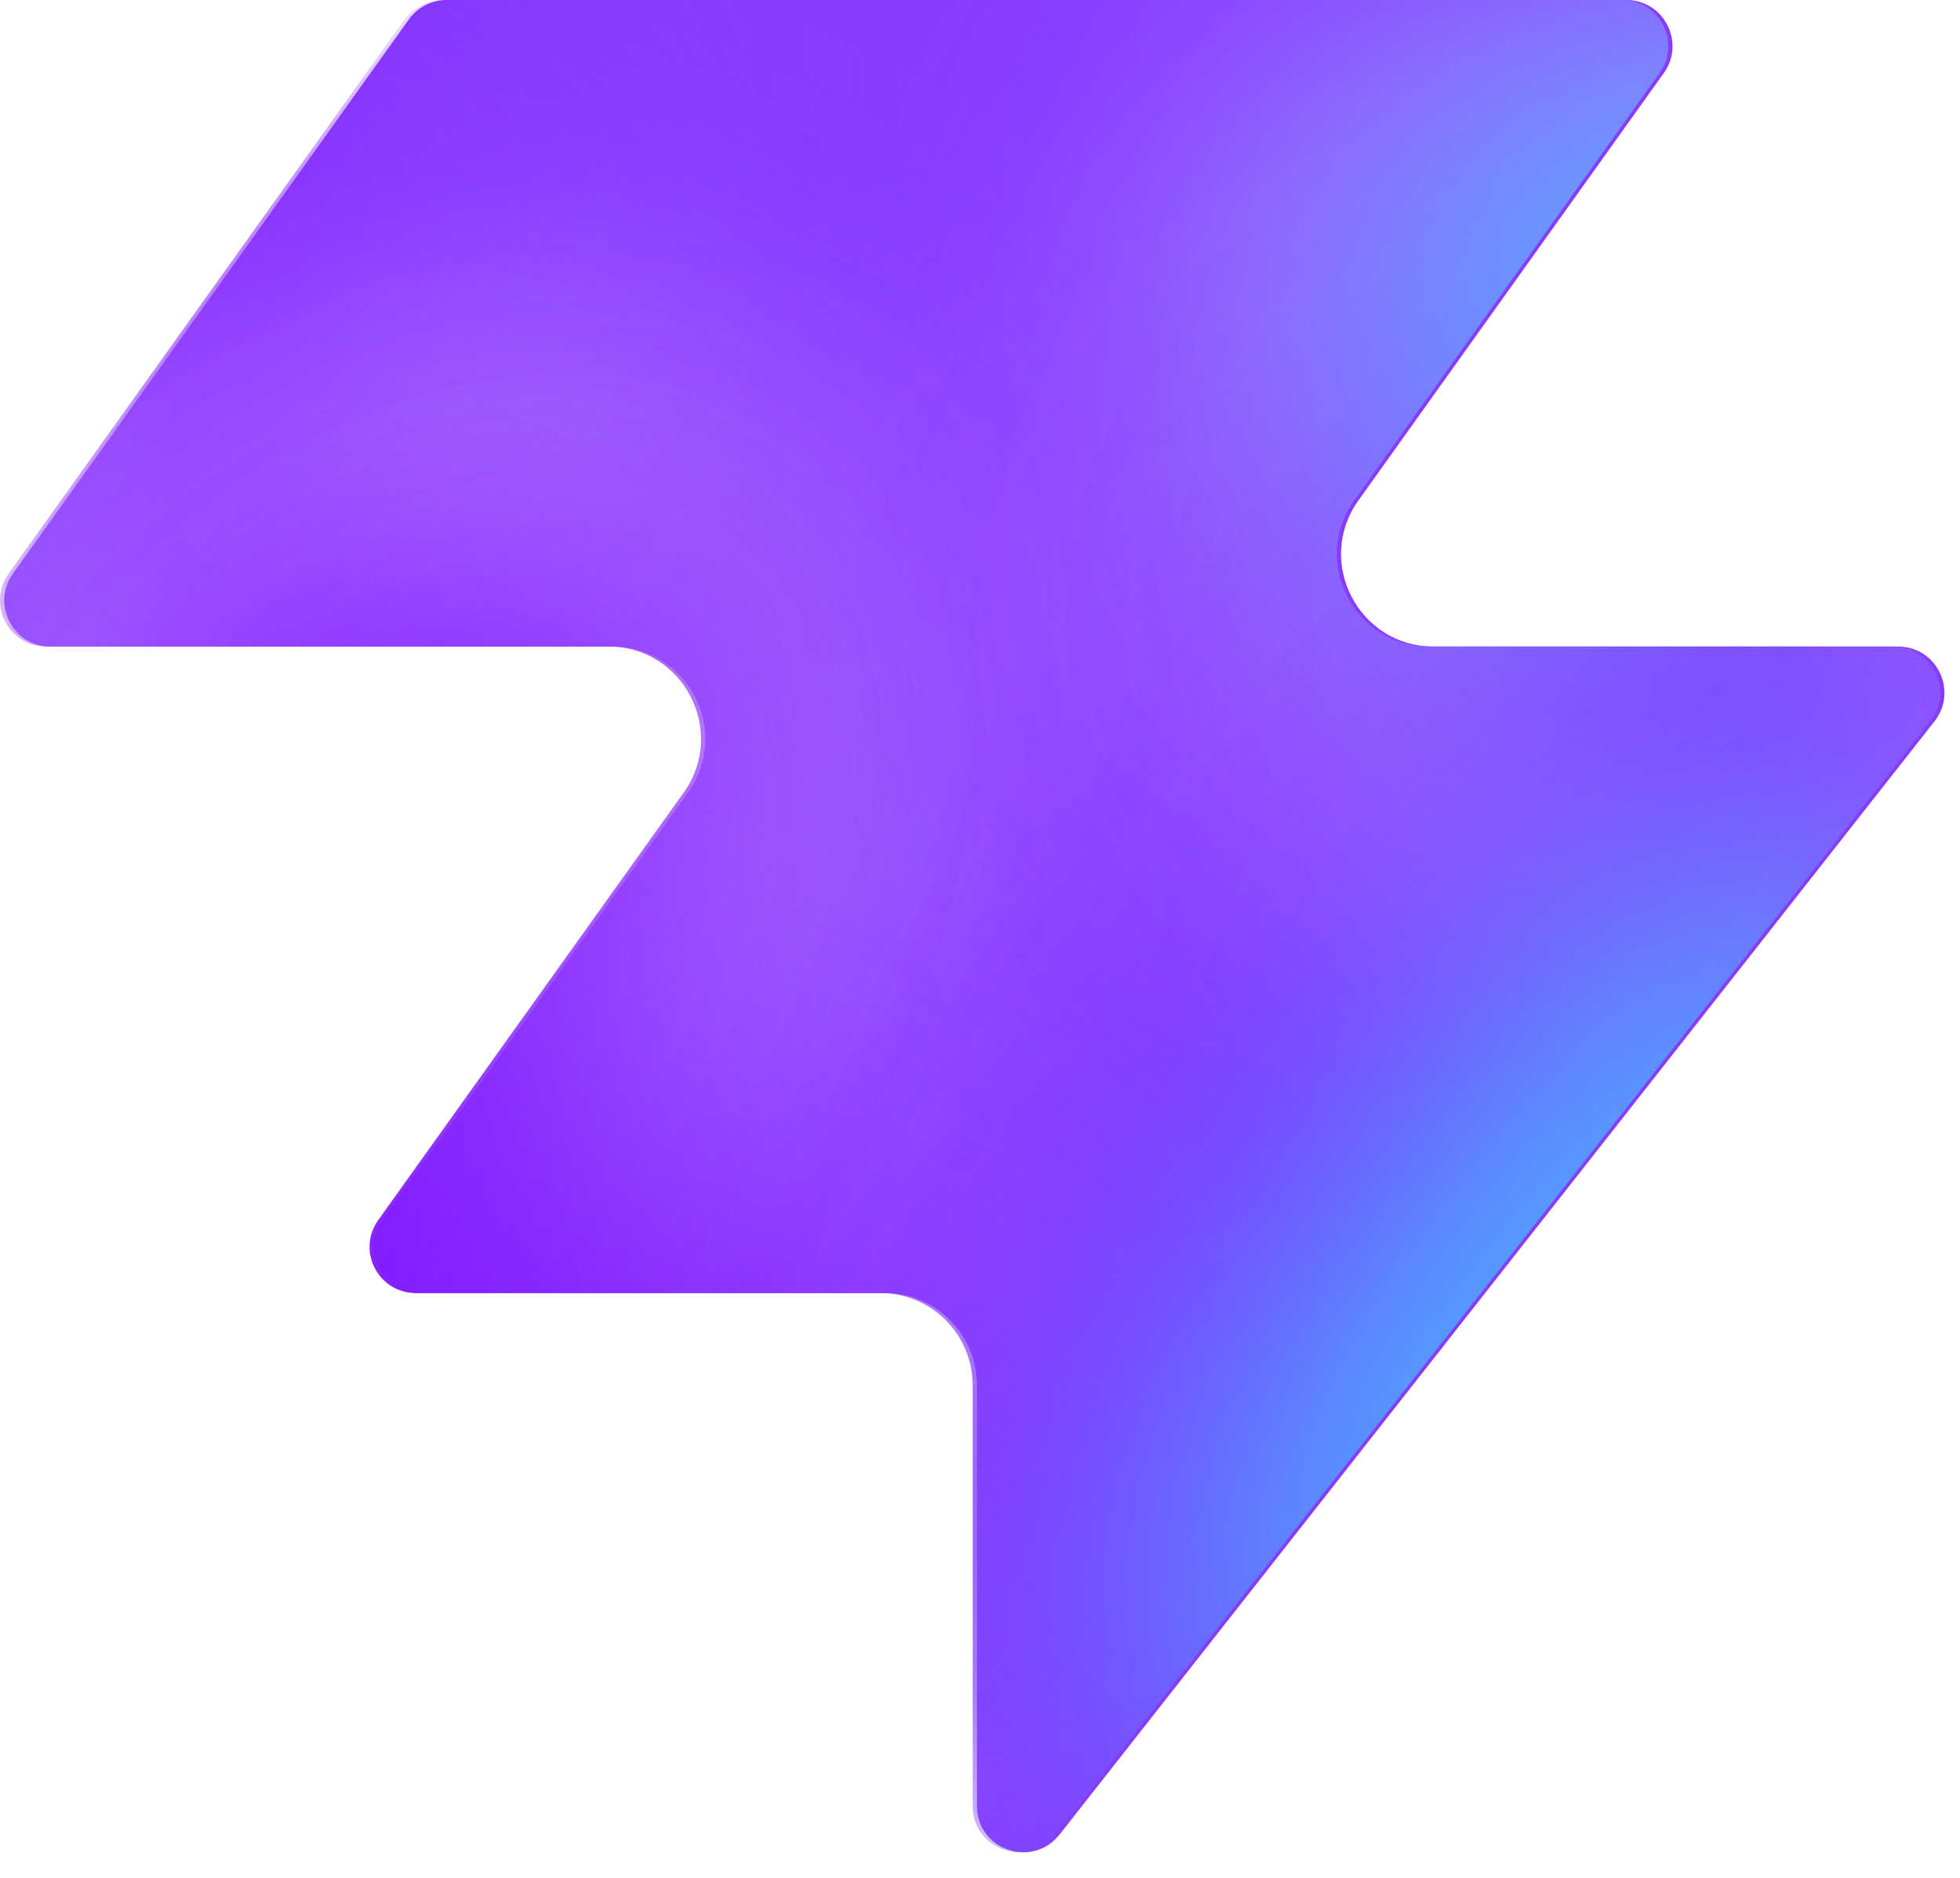
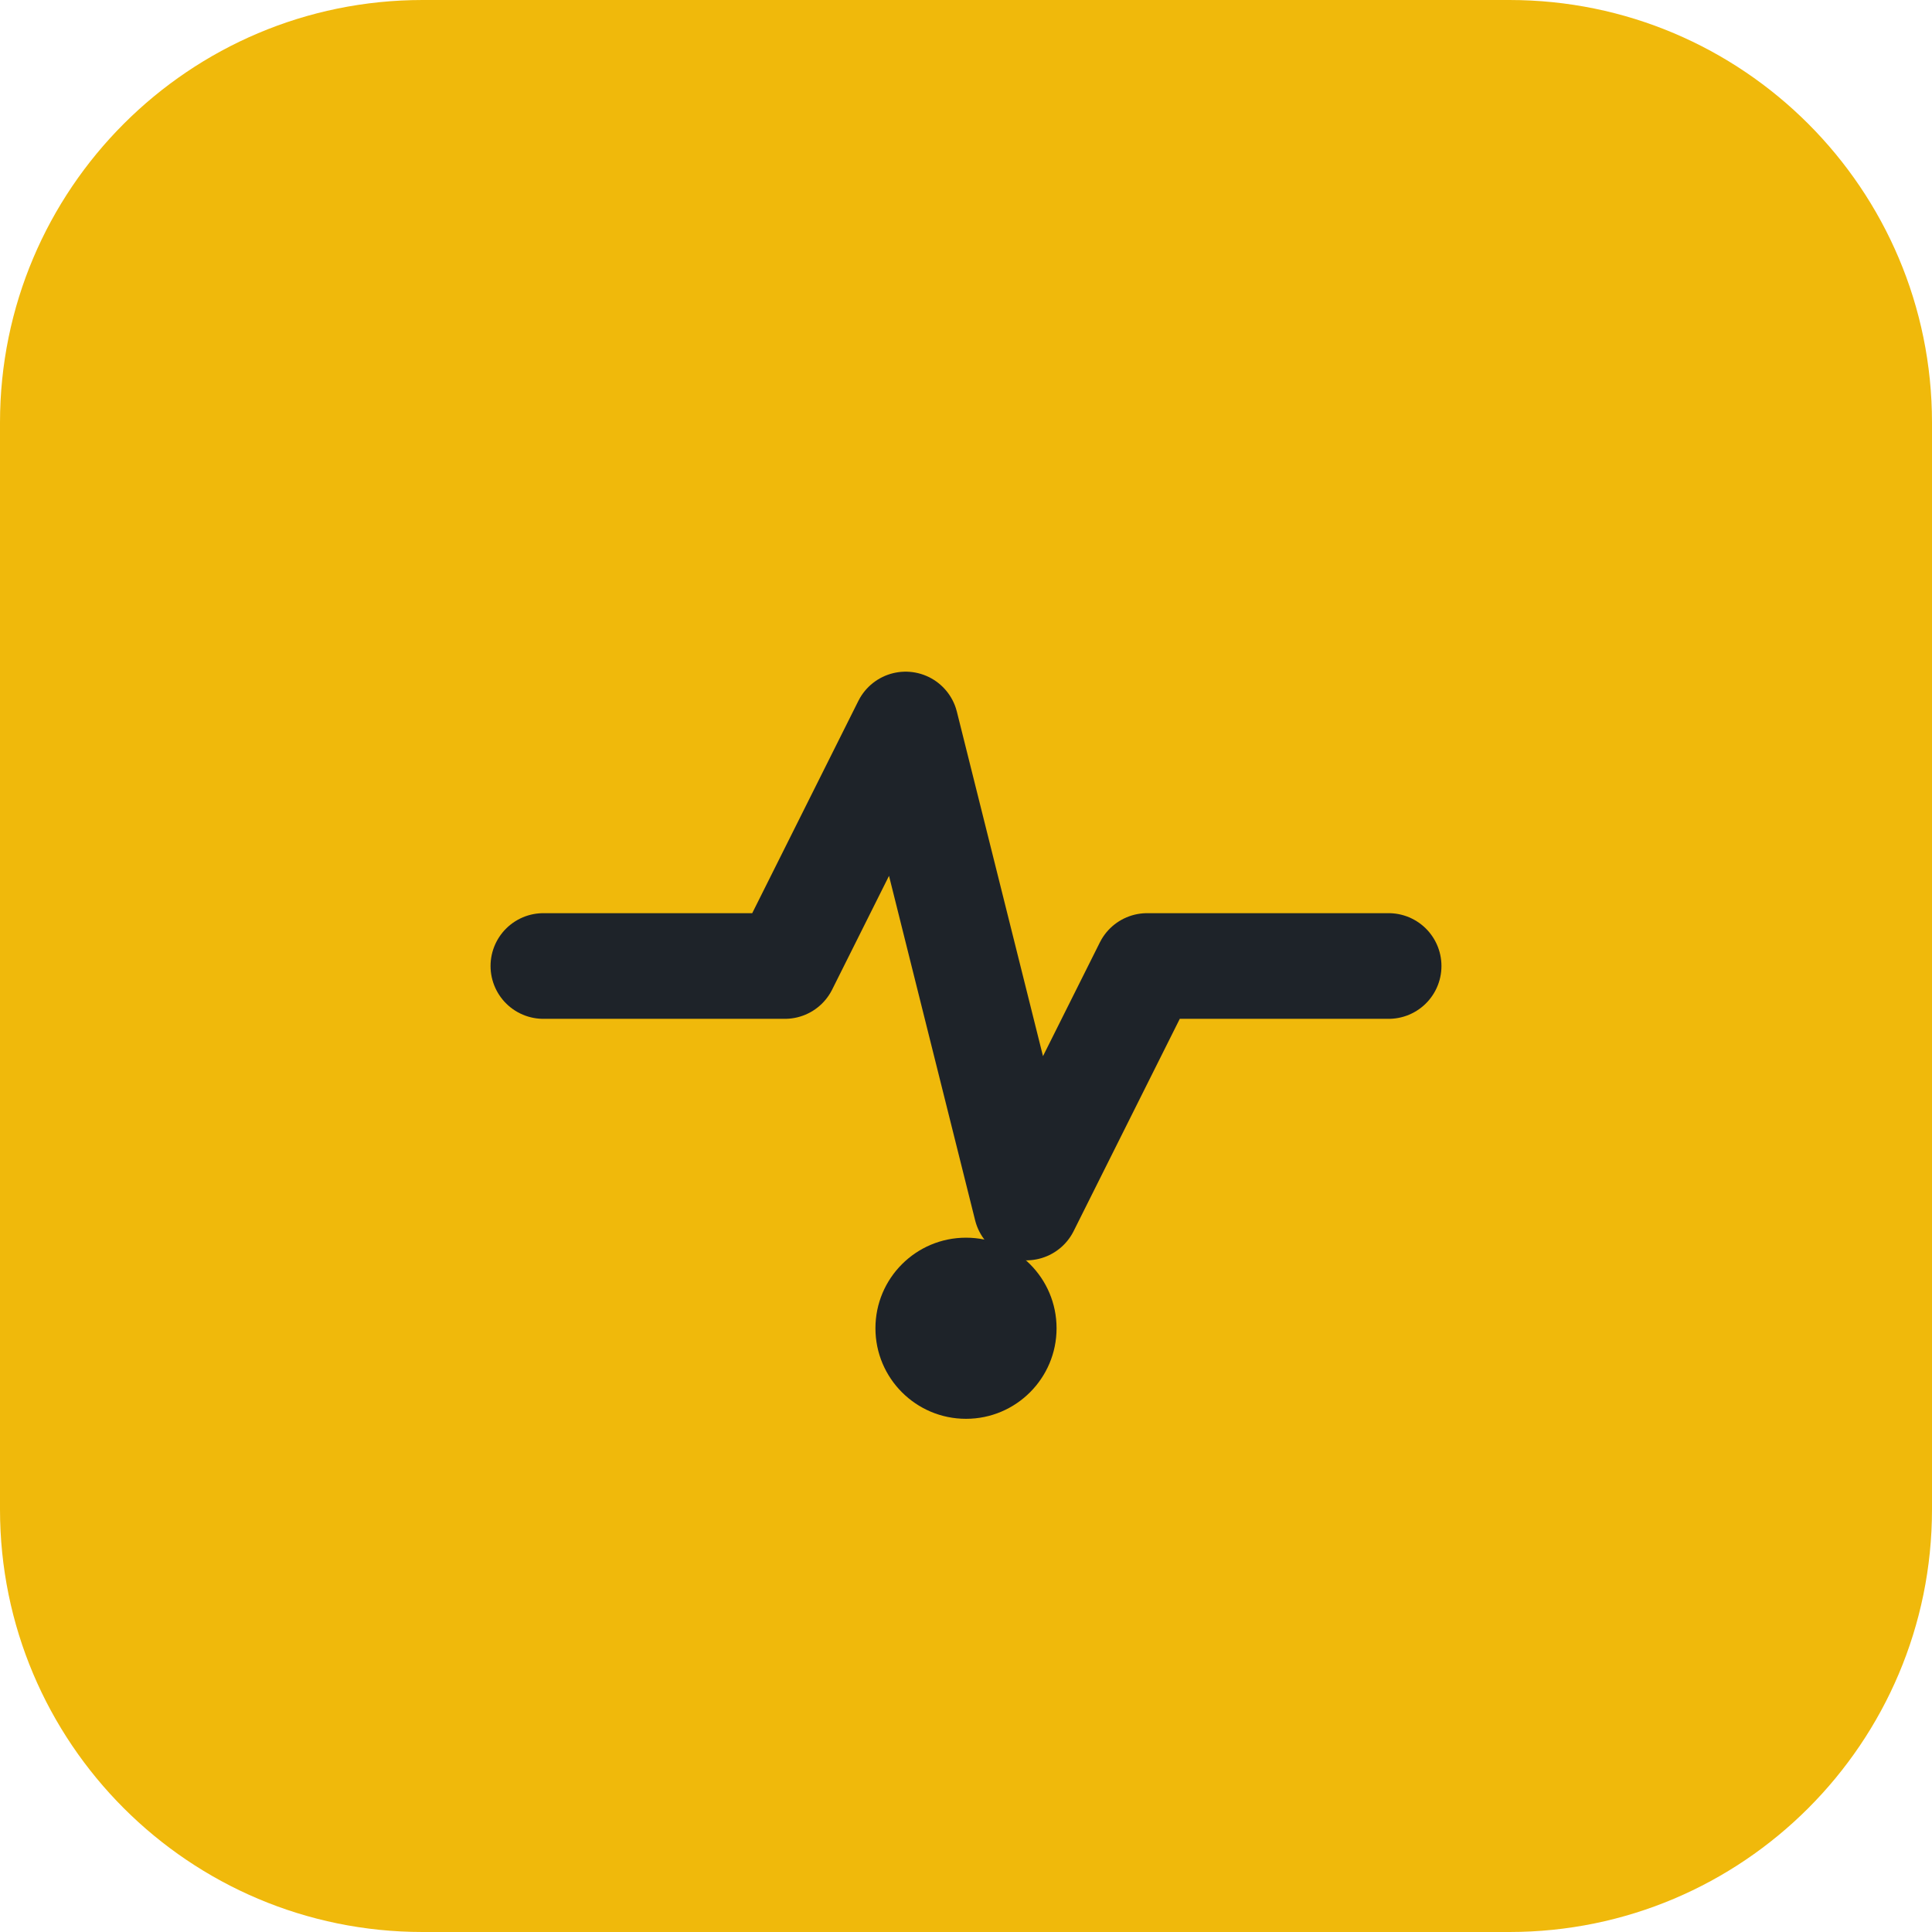
- <svg xmlns="http://www.w3.org/2000/svg" width="48" height="46" fill="none" viewBox="0 0 48 46">
-   <path fill="#863bff" d="M25.946 44.938c-.664.845-2.021.375-2.021-.698V33.937a2.26 2.26 0 0 0-2.262-2.262H10.287c-.92 0-1.456-1.04-.92-1.788l7.48-10.471c1.07-1.497 0-3.578-1.842-3.578H1.237c-.92 0-1.456-1.04-.92-1.788L10.013.474c.214-.297.556-.474.92-.474h28.894c.92 0 1.456 1.04.92 1.788l-7.48 10.471c-1.07 1.498 0 3.579 1.842 3.579h11.377c.943 0 1.473 1.088.89 1.83L25.947 44.94z" style="fill:#863bff;fill:color(display-p3 .525 .23 1);fill-opacity:1" />
-   <mask id="a" width="48" height="46" x="0" y="0" maskUnits="userSpaceOnUse" style="mask-type:alpha">
-     <path fill="#000" d="M25.842 44.938c-.664.844-2.021.375-2.021-.698V33.937a2.26 2.26 0 0 0-2.262-2.262H10.183c-.92 0-1.456-1.04-.92-1.788l7.48-10.471c1.07-1.498 0-3.579-1.842-3.579H1.133c-.92 0-1.456-1.04-.92-1.787L9.91.473c.214-.297.556-.474.92-.474h28.894c.92 0 1.456 1.04.92 1.788l-7.48 10.471c-1.07 1.498 0 3.578 1.842 3.578h11.377c.943 0 1.473 1.088.89 1.832L25.843 44.94z" style="fill:#000;fill-opacity:1" />
-   </mask>
-   <g mask="url(#a)">
-     <g filter="url(#b)">
-       <ellipse cx="5.508" cy="14.704" fill="#ede6ff" rx="5.508" ry="14.704" style="fill:#ede6ff;fill:color(display-p3 .927 .903 1);fill-opacity:1" transform="matrix(.00324 1 1 -.00324 -4.47 31.516)" />
-     </g>
-     <g filter="url(#c)">
-       <ellipse cx="10.399" cy="29.851" fill="#ede6ff" rx="10.399" ry="29.851" style="fill:#ede6ff;fill:color(display-p3 .927 .903 1);fill-opacity:1" transform="matrix(.00324 1 1 -.00324 -39.328 7.883)" />
-     </g>
-     <g filter="url(#d)">
-       <ellipse cx="5.508" cy="30.487" fill="#7e14ff" rx="5.508" ry="30.487" style="fill:#7e14ff;fill:color(display-p3 .492 .077 1);fill-opacity:1" transform="rotate(89.814 -25.913 -14.639)scale(1 -1)" />
-     </g>
-     <g filter="url(#e)">
-       <ellipse cx="5.508" cy="30.599" fill="#7e14ff" rx="5.508" ry="30.599" style="fill:#7e14ff;fill:color(display-p3 .492 .077 1);fill-opacity:1" transform="rotate(89.814 -32.644 -3.334)scale(1 -1)" />
-     </g>
-     <g filter="url(#f)">
-       <ellipse cx="5.508" cy="30.599" fill="#7e14ff" rx="5.508" ry="30.599" style="fill:#7e14ff;fill:color(display-p3 .492 .077 1);fill-opacity:1" transform="matrix(.00324 1 1 -.00324 -34.34 30.47)" />
-     </g>
-     <g filter="url(#g)">
-       <ellipse cx="14.072" cy="22.078" fill="#ede6ff" rx="14.072" ry="22.078" style="fill:#ede6ff;fill:color(display-p3 .927 .903 1);fill-opacity:1" transform="rotate(93.35 24.506 48.493)scale(-1 1)" />
-     </g>
-     <g filter="url(#h)">
-       <ellipse cx="3.47" cy="21.501" fill="#7e14ff" rx="3.47" ry="21.501" style="fill:#7e14ff;fill:color(display-p3 .492 .077 1);fill-opacity:1" transform="rotate(89.009 28.708 47.59)scale(-1 1)" />
-     </g>
-     <g filter="url(#i)">
-       <ellipse cx="3.47" cy="21.501" fill="#7e14ff" rx="3.47" ry="21.501" style="fill:#7e14ff;fill:color(display-p3 .492 .077 1);fill-opacity:1" transform="rotate(89.009 28.708 47.59)scale(-1 1)" />
-     </g>
-     <g filter="url(#j)">
-       <ellipse cx=".387" cy="8.972" fill="#7e14ff" rx="4.407" ry="29.108" style="fill:#7e14ff;fill:color(display-p3 .492 .077 1);fill-opacity:1" transform="rotate(39.51 .387 8.972)" />
-     </g>
-     <g filter="url(#k)">
-       <ellipse cx="47.523" cy="-6.092" fill="#7e14ff" rx="4.407" ry="29.108" style="fill:#7e14ff;fill:color(display-p3 .492 .077 1);fill-opacity:1" transform="rotate(37.892 47.523 -6.092)" />
-     </g>
-     <g filter="url(#l)">
-       <ellipse cx="41.412" cy="6.333" fill="#47bfff" rx="5.971" ry="9.665" style="fill:#47bfff;fill:color(display-p3 .28 .748 1);fill-opacity:1" transform="rotate(37.892 41.412 6.333)" />
-     </g>
-     <g filter="url(#m)">
-       <ellipse cx="-1.879" cy="38.332" fill="#7e14ff" rx="4.407" ry="29.108" style="fill:#7e14ff;fill:color(display-p3 .492 .077 1);fill-opacity:1" transform="rotate(37.892 -1.88 38.332)" />
-     </g>
-     <g filter="url(#n)">
-       <ellipse cx="-1.879" cy="38.332" fill="#7e14ff" rx="4.407" ry="29.108" style="fill:#7e14ff;fill:color(display-p3 .492 .077 1);fill-opacity:1" transform="rotate(37.892 -1.88 38.332)" />
-     </g>
-     <g filter="url(#o)">
-       <ellipse cx="35.651" cy="29.907" fill="#7e14ff" rx="4.407" ry="29.108" style="fill:#7e14ff;fill:color(display-p3 .492 .077 1);fill-opacity:1" transform="rotate(37.892 35.651 29.907)" />
-     </g>
-     <g filter="url(#p)">
-       <ellipse cx="38.418" cy="32.4" fill="#47bfff" rx="5.971" ry="15.297" style="fill:#47bfff;fill:color(display-p3 .28 .748 1);fill-opacity:1" transform="rotate(37.892 38.418 32.4)" />
-     </g>
-   </g>
-   <defs>
-     <filter id="b" width="60.045" height="41.654" x="-19.77" y="16.149" color-interpolation-filters="sRGB" filterUnits="userSpaceOnUse">
-       <feFlood flood-opacity="0" result="BackgroundImageFix" />
-       <feBlend in="SourceGraphic" in2="BackgroundImageFix" result="shape" />
-       <feGaussianBlur result="effect1_foregroundBlur_2002_17158" stdDeviation="7.659" />
-     </filter>
-     <filter id="c" width="90.34" height="51.437" x="-54.613" y="-7.533" color-interpolation-filters="sRGB" filterUnits="userSpaceOnUse">
-       <feFlood flood-opacity="0" result="BackgroundImageFix" />
-       <feBlend in="SourceGraphic" in2="BackgroundImageFix" result="shape" />
-       <feGaussianBlur result="effect1_foregroundBlur_2002_17158" stdDeviation="7.659" />
-     </filter>
-     <filter id="d" width="79.355" height="29.4" x="-49.64" y="2.03" color-interpolation-filters="sRGB" filterUnits="userSpaceOnUse">
-       <feFlood flood-opacity="0" result="BackgroundImageFix" />
-       <feBlend in="SourceGraphic" in2="BackgroundImageFix" result="shape" />
-       <feGaussianBlur result="effect1_foregroundBlur_2002_17158" stdDeviation="4.596" />
-     </filter>
-     <filter id="e" width="79.579" height="29.4" x="-45.045" y="20.029" color-interpolation-filters="sRGB" filterUnits="userSpaceOnUse">
-       <feFlood flood-opacity="0" result="BackgroundImageFix" />
-       <feBlend in="SourceGraphic" in2="BackgroundImageFix" result="shape" />
-       <feGaussianBlur result="effect1_foregroundBlur_2002_17158" stdDeviation="4.596" />
-     </filter>
-     <filter id="f" width="79.579" height="29.4" x="-43.513" y="21.178" color-interpolation-filters="sRGB" filterUnits="userSpaceOnUse">
-       <feFlood flood-opacity="0" result="BackgroundImageFix" />
-       <feBlend in="SourceGraphic" in2="BackgroundImageFix" result="shape" />
-       <feGaussianBlur result="effect1_foregroundBlur_2002_17158" stdDeviation="4.596" />
-     </filter>
-     <filter id="g" width="74.749" height="58.852" x="15.756" y="-17.901" color-interpolation-filters="sRGB" filterUnits="userSpaceOnUse">
-       <feFlood flood-opacity="0" result="BackgroundImageFix" />
-       <feBlend in="SourceGraphic" in2="BackgroundImageFix" result="shape" />
-       <feGaussianBlur result="effect1_foregroundBlur_2002_17158" stdDeviation="7.659" />
-     </filter>
-     <filter id="h" width="61.377" height="25.362" x="23.548" y="2.284" color-interpolation-filters="sRGB" filterUnits="userSpaceOnUse">
-       <feFlood flood-opacity="0" result="BackgroundImageFix" />
-       <feBlend in="SourceGraphic" in2="BackgroundImageFix" result="shape" />
-       <feGaussianBlur result="effect1_foregroundBlur_2002_17158" stdDeviation="4.596" />
-     </filter>
-     <filter id="i" width="61.377" height="25.362" x="23.548" y="2.284" color-interpolation-filters="sRGB" filterUnits="userSpaceOnUse">
-       <feFlood flood-opacity="0" result="BackgroundImageFix" />
-       <feBlend in="SourceGraphic" in2="BackgroundImageFix" result="shape" />
-       <feGaussianBlur result="effect1_foregroundBlur_2002_17158" stdDeviation="4.596" />
-     </filter>
-     <filter id="j" width="56.045" height="63.649" x="-27.636" y="-22.853" color-interpolation-filters="sRGB" filterUnits="userSpaceOnUse">
-       <feFlood flood-opacity="0" result="BackgroundImageFix" />
-       <feBlend in="SourceGraphic" in2="BackgroundImageFix" result="shape" />
-       <feGaussianBlur result="effect1_foregroundBlur_2002_17158" stdDeviation="4.596" />
-     </filter>
-     <filter id="k" width="54.814" height="64.646" x="20.116" y="-38.415" color-interpolation-filters="sRGB" filterUnits="userSpaceOnUse">
-       <feFlood flood-opacity="0" result="BackgroundImageFix" />
-       <feBlend in="SourceGraphic" in2="BackgroundImageFix" result="shape" />
-       <feGaussianBlur result="effect1_foregroundBlur_2002_17158" stdDeviation="4.596" />
-     </filter>
-     <filter id="l" width="33.541" height="35.313" x="24.641" y="-11.323" color-interpolation-filters="sRGB" filterUnits="userSpaceOnUse">
-       <feFlood flood-opacity="0" result="BackgroundImageFix" />
-       <feBlend in="SourceGraphic" in2="BackgroundImageFix" result="shape" />
-       <feGaussianBlur result="effect1_foregroundBlur_2002_17158" stdDeviation="4.596" />
-     </filter>
-     <filter id="m" width="54.814" height="64.646" x="-29.286" y="6.009" color-interpolation-filters="sRGB" filterUnits="userSpaceOnUse">
-       <feFlood flood-opacity="0" result="BackgroundImageFix" />
-       <feBlend in="SourceGraphic" in2="BackgroundImageFix" result="shape" />
-       <feGaussianBlur result="effect1_foregroundBlur_2002_17158" stdDeviation="4.596" />
-     </filter>
-     <filter id="n" width="54.814" height="64.646" x="-29.286" y="6.009" color-interpolation-filters="sRGB" filterUnits="userSpaceOnUse">
-       <feFlood flood-opacity="0" result="BackgroundImageFix" />
-       <feBlend in="SourceGraphic" in2="BackgroundImageFix" result="shape" />
-       <feGaussianBlur result="effect1_foregroundBlur_2002_17158" stdDeviation="4.596" />
-     </filter>
-     <filter id="o" width="54.814" height="64.646" x="8.244" y="-2.416" color-interpolation-filters="sRGB" filterUnits="userSpaceOnUse">
-       <feFlood flood-opacity="0" result="BackgroundImageFix" />
-       <feBlend in="SourceGraphic" in2="BackgroundImageFix" result="shape" />
-       <feGaussianBlur result="effect1_foregroundBlur_2002_17158" stdDeviation="4.596" />
-     </filter>
-     <filter id="p" width="39.409" height="43.623" x="18.713" y="10.588" color-interpolation-filters="sRGB" filterUnits="userSpaceOnUse">
-       <feFlood flood-opacity="0" result="BackgroundImageFix" />
-       <feBlend in="SourceGraphic" in2="BackgroundImageFix" result="shape" />
-       <feGaussianBlur result="effect1_foregroundBlur_2002_17158" stdDeviation="4.596" />
-     </filter>
-   </defs>
+ <svg xmlns="http://www.w3.org/2000/svg" viewBox="0 0 64 64" fill="none">
+   <rect width="64" height="64" rx="14" fill="#F0B90B" />
+   <path d="M18 32h8l4-8 4 16 4-8h8" stroke="#1E2329" stroke-width="3.5" stroke-linecap="round" stroke-linejoin="round" />
+   <circle cx="32" cy="44" r="3" fill="#1E2329" />
</svg>
